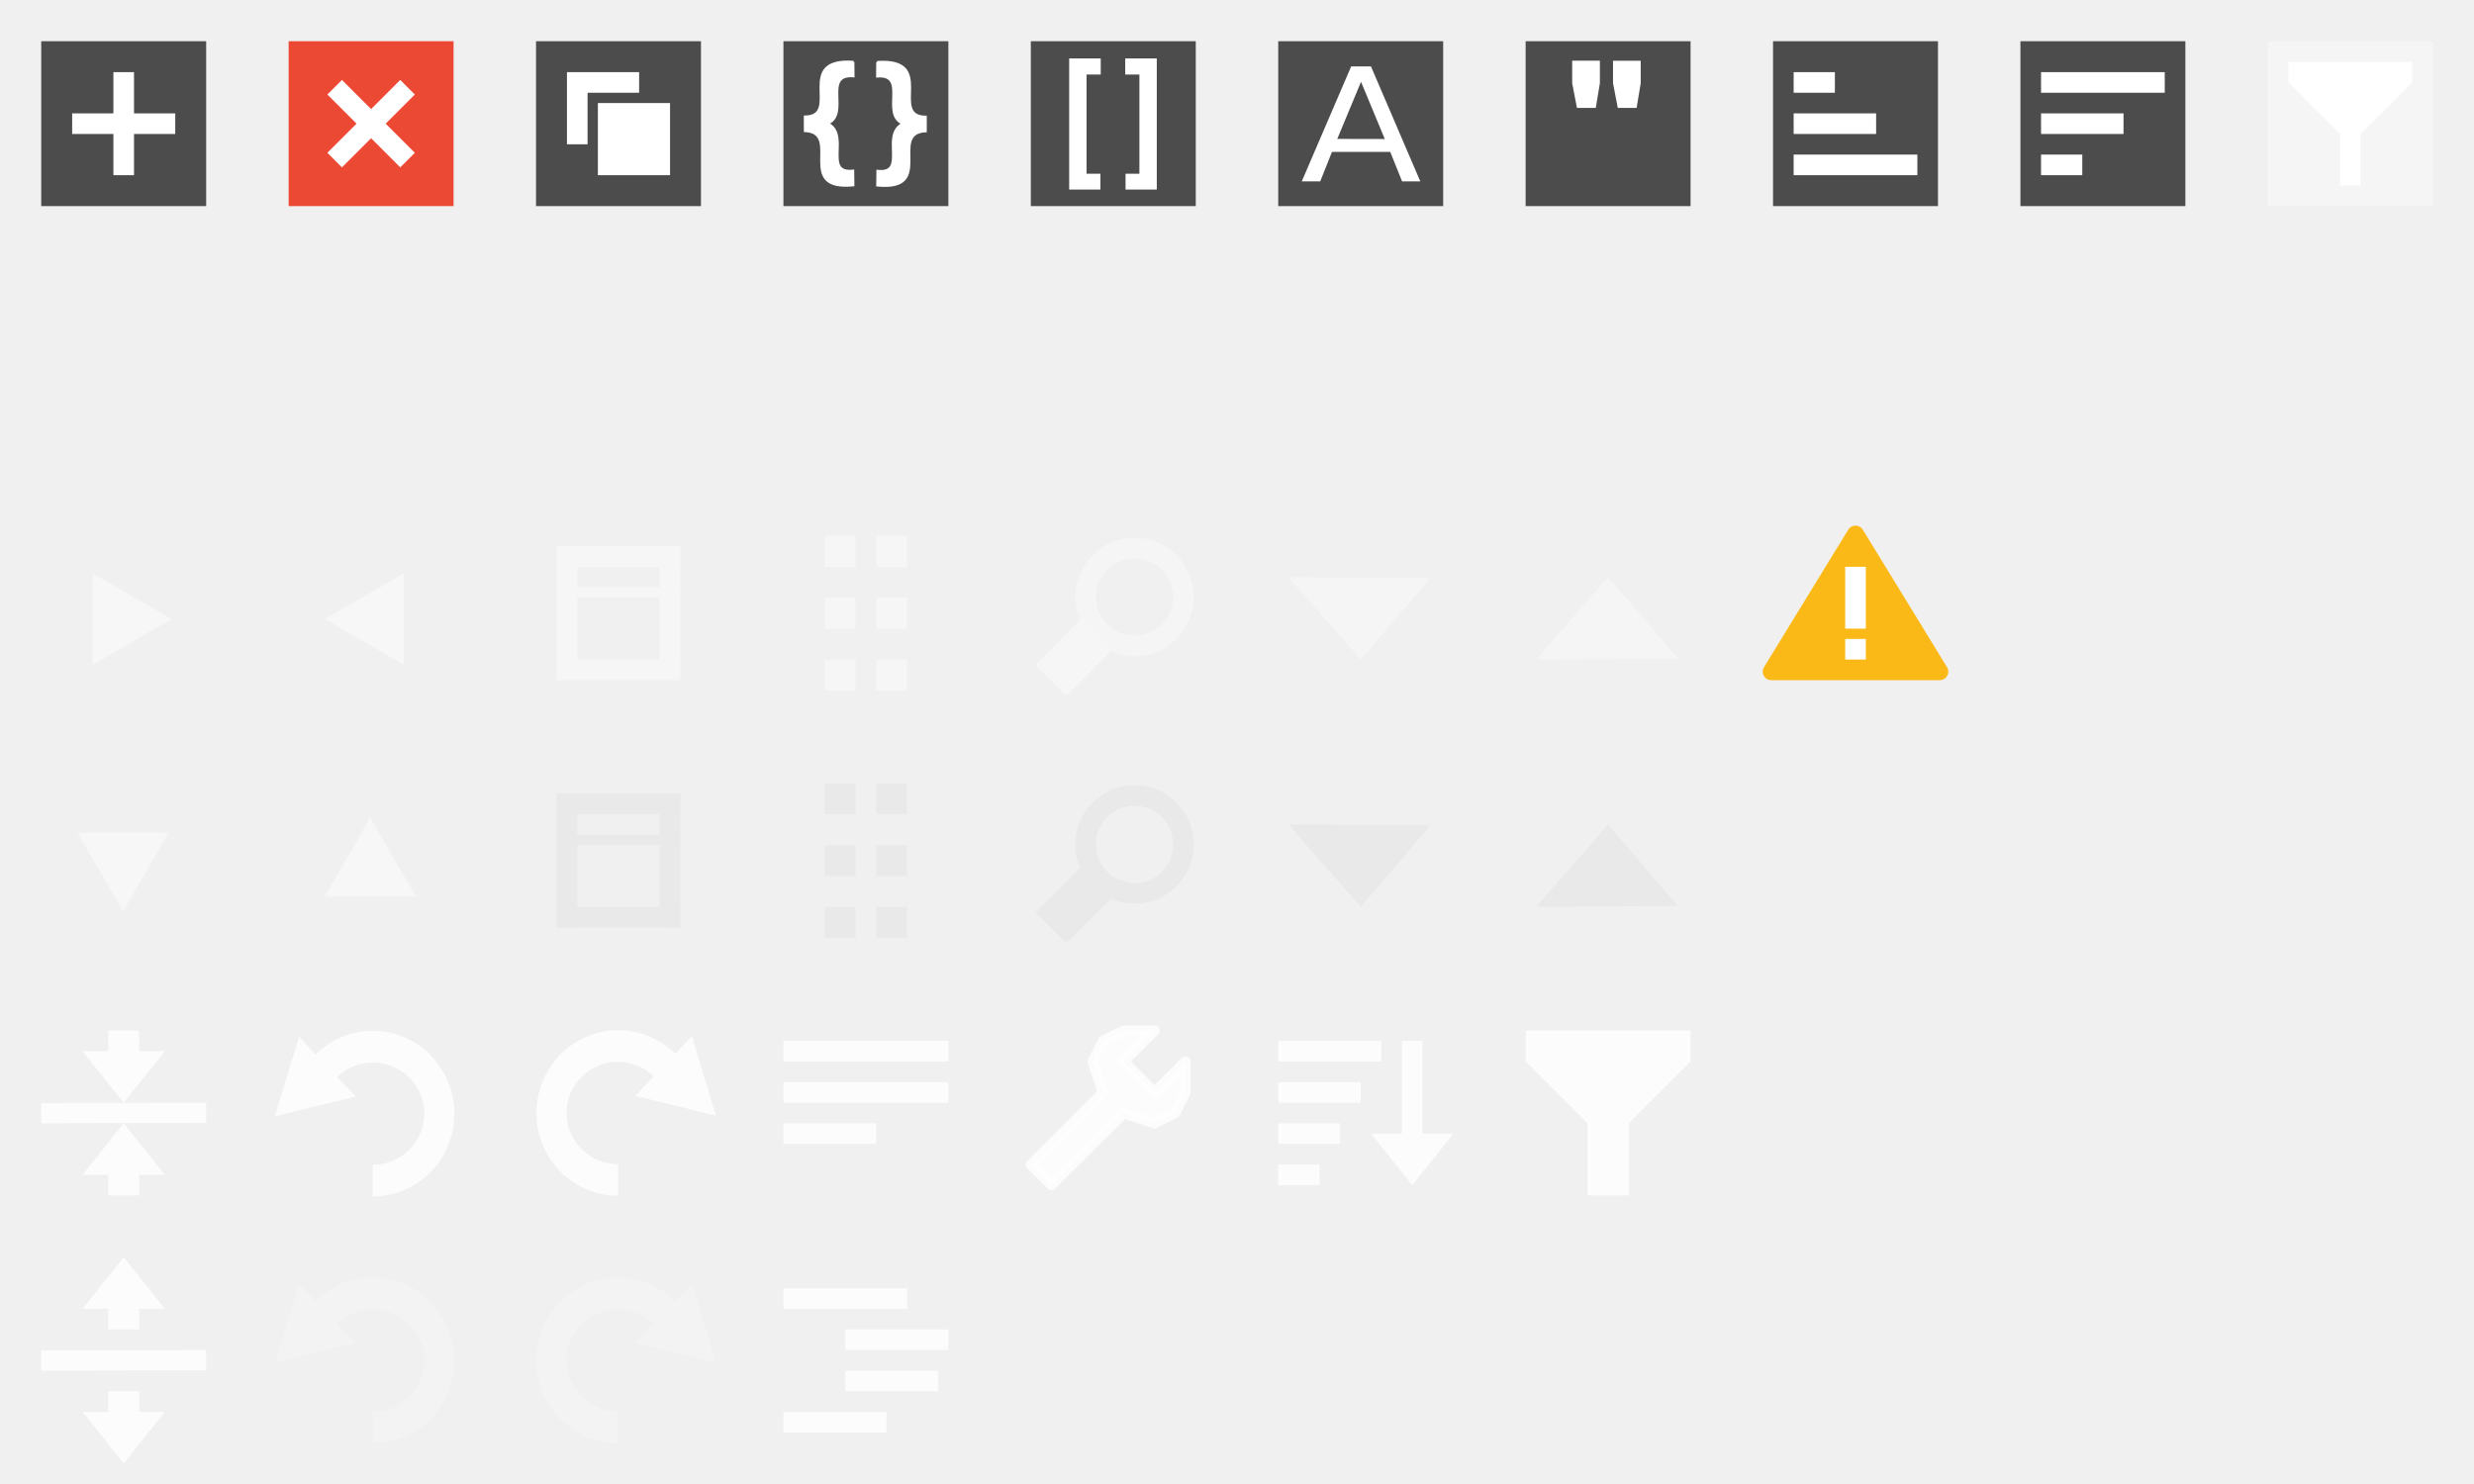
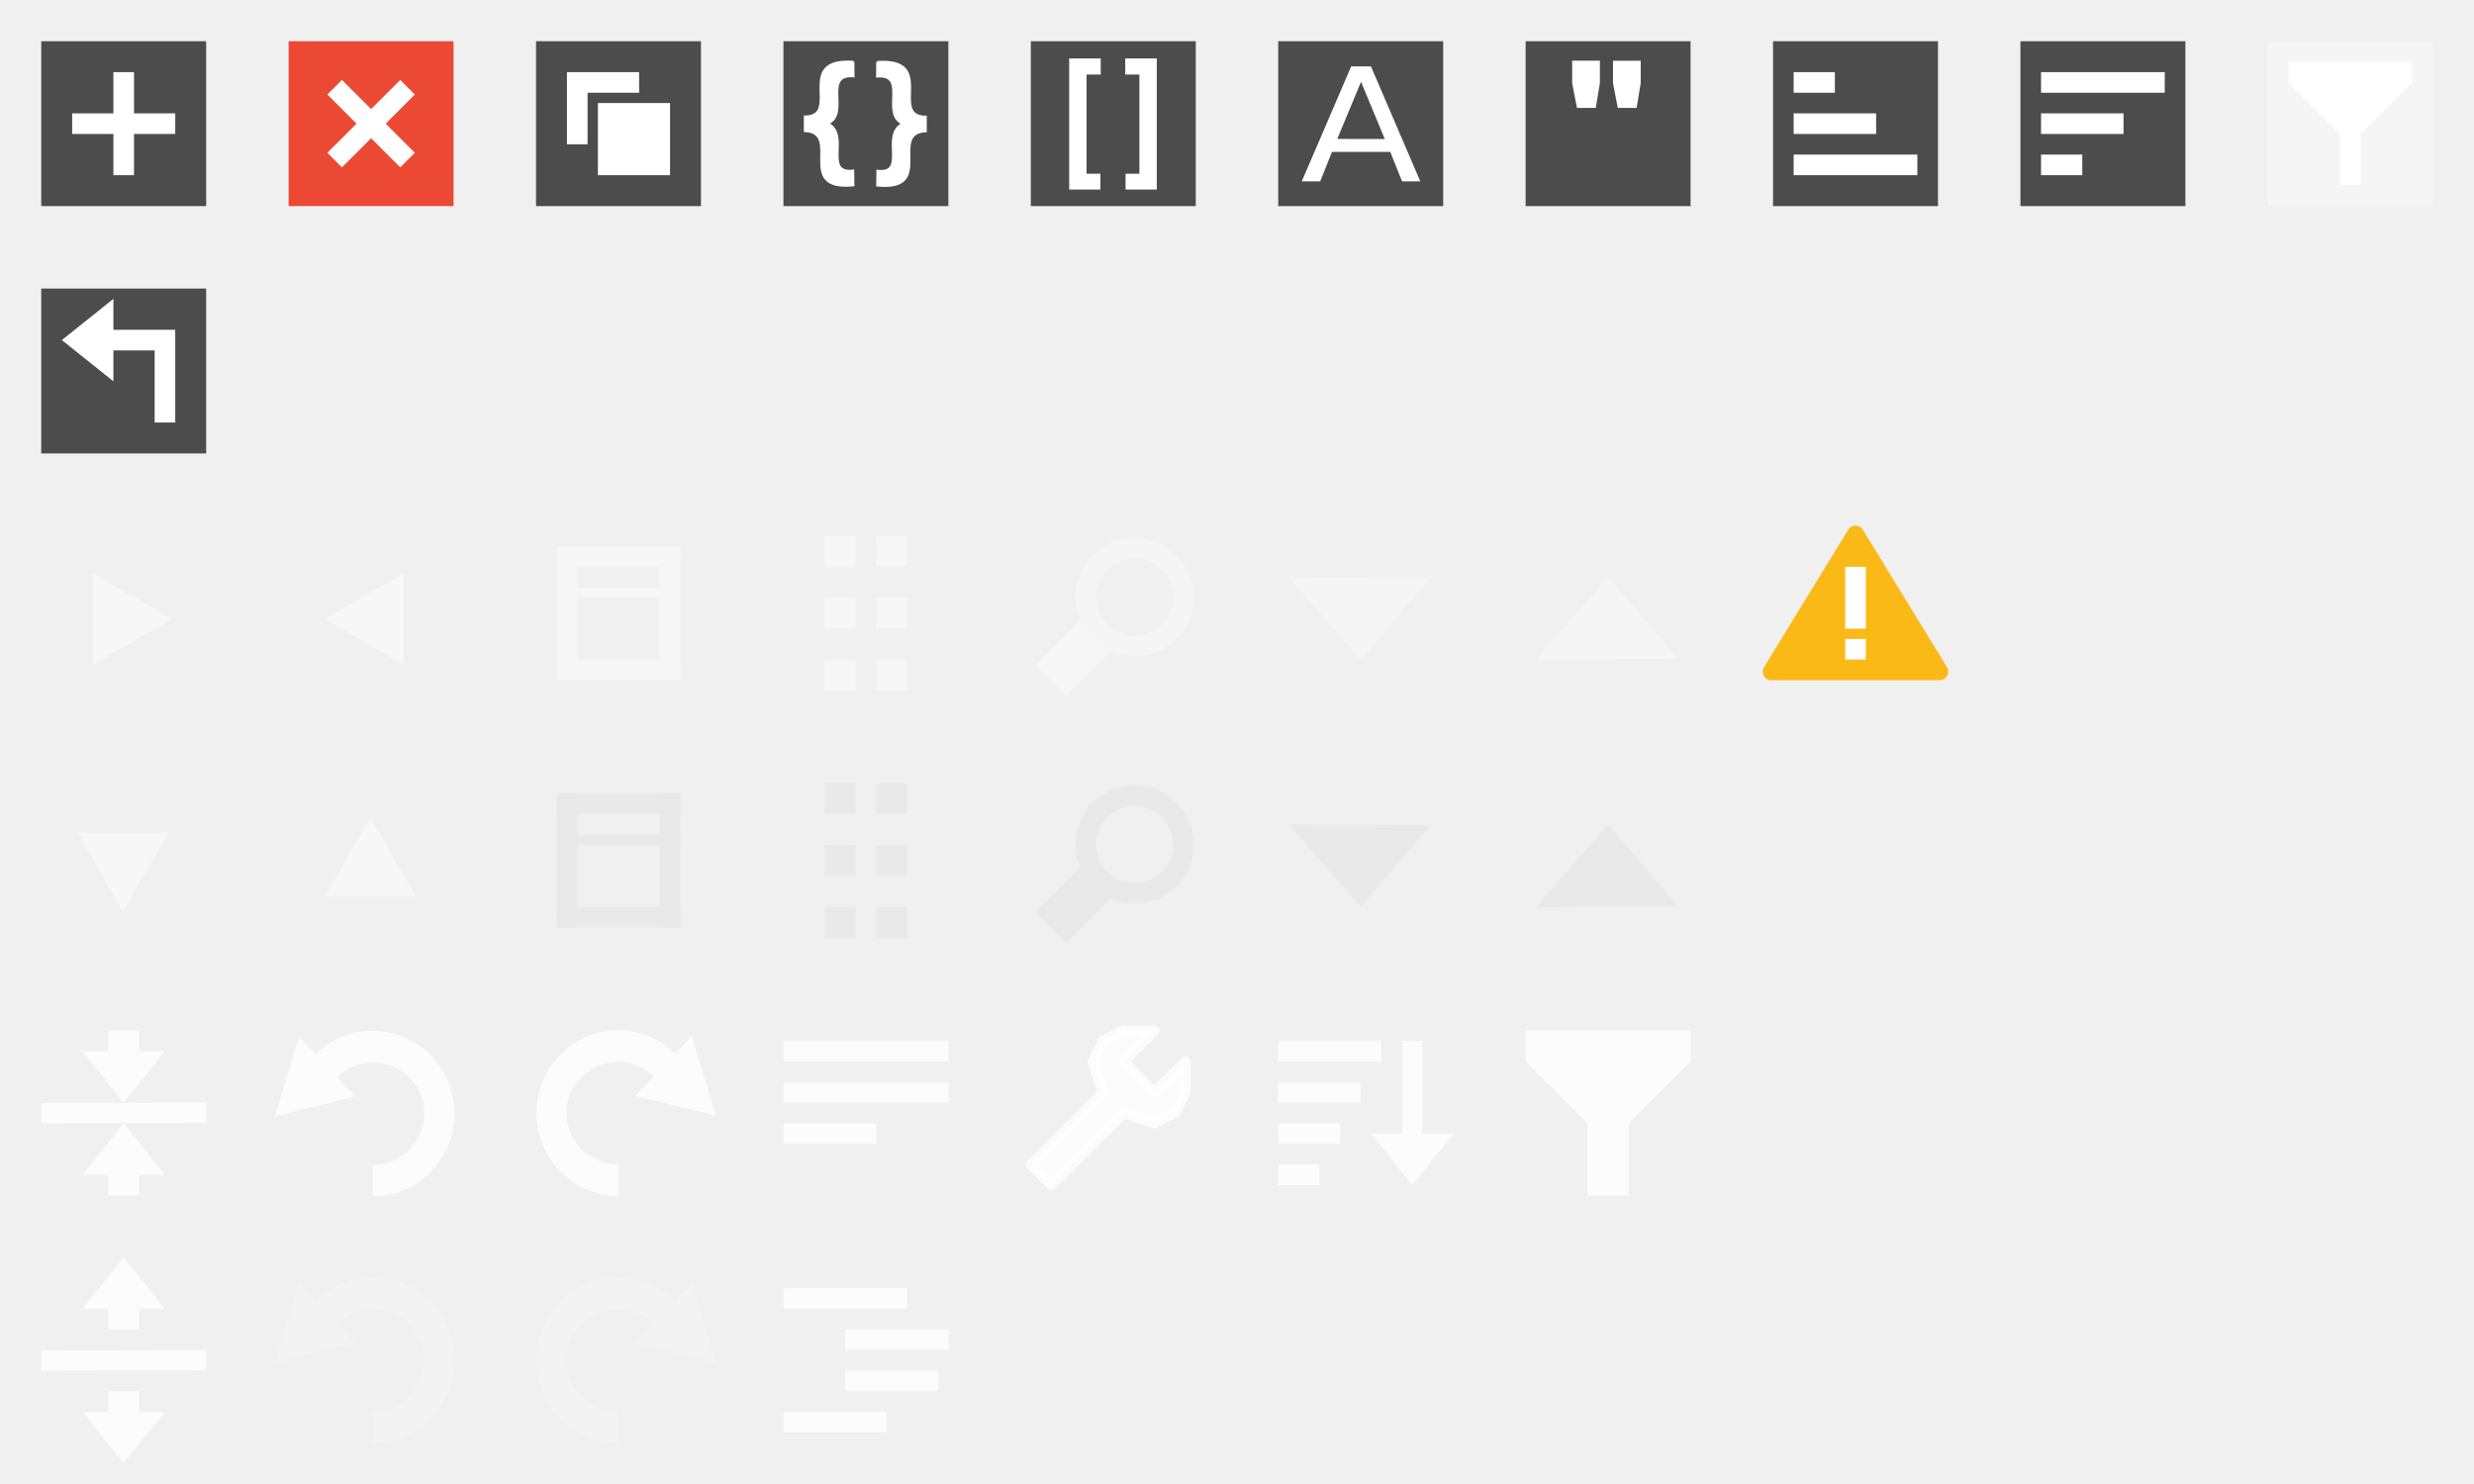
<svg xmlns="http://www.w3.org/2000/svg" width="240" height="144" id="svg4136" version="1.1">
  <defs id="defs4146" />
  <rect style="fill:#4c4c4c;fill-opacity:1;stroke:none;stroke-width:0" id="svg_1" height="16" width="16" y="4" x="4" />
  <rect id="svg_1-7" height="16" width="16" y="4" x="28" style="fill:#ec3f29;fill-opacity:0.941;stroke:none;stroke-width:0" />
  <rect style="fill:#4c4c4c;fill-opacity:1;stroke:none;stroke-width:0" x="52" y="4" width="16" height="16" id="rect4165" />
  <rect id="rect4175" height="16" width="16" y="4" x="172" style="fill:#4c4c4c;fill-opacity:1;stroke:none;stroke-width:0" />
  <rect id="rect4175-3" height="16" width="16" y="4" x="196" style="fill:#4c4c4c;fill-opacity:1;stroke:none;stroke-width:0" />
  <g id="g4299" style="stroke:none">
    <rect x="7" y="11" width="10" height="2" id="svg_1-1" style="fill:#ffffff;fill-opacity:1;stroke:none;stroke-width:0" />
    <rect x="11" y="7" width="2" height="10" id="svg_1-1-1" style="fill:#ffffff;fill-opacity:1;stroke:none;stroke-width:0" />
  </g>
  <g id="g4299-3" transform="matrix(0.7071068,-0.7071068,0.7071068,0.7071068,19.02943,12)" style="stroke:none">
    <rect x="7" y="11" width="10" height="2" id="svg_1-1-0" style="fill:#ffffff;fill-opacity:1;stroke:none;stroke-width:0" />
    <rect x="11" y="7" width="2" height="10" id="svg_1-1-1-9" style="fill:#ffffff;fill-opacity:1;stroke:none;stroke-width:0" />
  </g>
  <rect id="svg_1-7-5" height="7" width="7" y="7" x="55" style="fill:#ffffff;fill-opacity:1;stroke:#000000;stroke-width:0" />
  <rect style="fill:#ffffff;fill-opacity:1;stroke:#4c4c4c;stroke-width:2;stroke-miterlimit:4;stroke-dasharray:none;stroke-opacity:1" x="58" y="10" width="7" height="7" id="rect4354" />
  <rect id="svg_1-7-5-7" height="7" width="7" y="10" x="58" style="fill:#ffffff;fill-opacity:1;stroke:#3c80df;stroke-width:0;stroke-miterlimit:4;stroke-dasharray:none;stroke-opacity:0.941" />
  <g id="g4378">
    <rect style="fill:#ffffff;fill-opacity:1;stroke:#000000;stroke-width:0" x="198" y="11" width="8" height="2" id="svg_1-7-5-3" />
    <rect id="rect4374" height="2" width="12" y="7" x="198" style="fill:#ffffff;fill-opacity:1;stroke:#000000;stroke-width:0" />
    <rect id="rect4376" height="2" width="4" y="15" x="198" style="fill:#ffffff;fill-opacity:1;stroke:#000000;stroke-width:0" />
  </g>
  <g transform="matrix(1,0,0,-1,-23.99999,23.99999)" id="g4383">
    <rect id="rect4385" height="2" width="8" y="11" x="198" style="fill:#ffffff;fill-opacity:1;stroke:#000000;stroke-width:0" />
    <rect style="fill:#ffffff;fill-opacity:1;stroke:#000000;stroke-width:0" x="198" y="7" width="12" height="2" id="rect4387" />
    <rect style="fill:#ffffff;fill-opacity:1;stroke:#000000;stroke-width:0" x="198" y="15" width="4" height="2" id="rect4389" />
  </g>
  <rect style="fill:#4c4c4c;fill-opacity:1;stroke:none" id="rect3754-4" width="16" height="16" x="76" y="4" />
  <path style="fill:#ffffff;fill-opacity:1;stroke:#ffffff;stroke-width:0.2;stroke-linecap:butt;stroke-linejoin:miter;stroke-miterlimit:4;stroke-dasharray:none;stroke-opacity:1" d="m 85.104,6.016 -0.016,1.406 c 3.027,-0.24 0.33,3.651 2.484,4.578 -2.187,1.094 0.492,4.907 -2.453,4.578 l -0.016,1.422 c 5.708,0.559 1.033,-5.101 4.703,-5.266 l 0,-1.406 c -3.613,-0.027 1.119,-5.707 -4.703,-5.312 z" id="path4351" />
  <path style="fill:#ffffff;fill-opacity:1;stroke:#ffffff;stroke-width:0.2;stroke-linecap:butt;stroke-linejoin:miter;stroke-miterlimit:4;stroke-dasharray:none;stroke-opacity:1" d="m 82.781,5.998 0.016,1.406 c -3.027,-0.24 -0.33,3.651 -2.484,4.578 2.187,1.094 -0.492,4.907 2.453,4.578 l 0.016,1.422 c -5.708,0.559 -1.033,-5.1 -4.703,-5.266 l 0,-1.406 c 3.613,-0.027 -1.119,-5.707 4.703,-5.312 z" id="path4351-9" />
  <rect style="fill:#4c4c4c;fill-opacity:1;stroke:none" id="rect3754-25" width="16" height="16" x="100" y="4" />
  <path style="fill:#ffffff;fill-opacity:1;stroke:none" d="m 103.719,5.672 0,12.719 3.031,0 0,-1.531 -1.344,0 0,-9.625 1.375,0 0,-1.562 z" id="path2987" />
  <path style="fill:#ffffff;fill-opacity:1;stroke:none" d="m 112.219,5.672 0,12.719 -3.031,0 0,-1.531 1.344,0 0,-9.625 -1.375,0 0,-1.562 z" id="path2987-1" />
  <rect style="fill:#4c4c4c;fill-opacity:1;stroke:none" id="rect3754-73" width="16" height="16" x="124" y="4" />
  <path style="fill:#ffffff;fill-opacity:1;stroke:none" d="m 126.282,17.603 1.79,0 1.141,-2.864 5.654,0 1.149,2.864 1.766,0 -4.787,-11.161 -1.919,0 z" id="path3780" />
  <path style="fill:#4c4c4c;fill-opacity:1;stroke:none" d="m 129.727,13.479 4.609,0.01 -2.304,-5.55 z" id="path3782" />
  <rect style="fill:#4c4c4c;fill-opacity:1;stroke:none" id="rect3754-35" width="16" height="16" x="148" y="4" />
  <path style="fill:#ffffff;fill-opacity:1;stroke:none" d="m 156.477,5.892 0,2.18 0.461,2.398 1.828,0 0.398,-2.398 0,-2.18 z" id="path5008-2" />
  <path style="fill:#ffffff;fill-opacity:1;stroke:none" d="m 152.516,5.891 0,2.18 0.461,2.398 1.828,0 0.398,-2.398 0,-2.18 z" id="path5008-2-8" />
  <rect id="svg_1-7-2" height="2" width="12" y="64" x="54" style="fill:#f5f5f5;fill-opacity:0.984;stroke:none;stroke-width:0" />
  <rect id="svg_1-7-2-2" height="3" width="3" y="52" x="80" style="fill:#f5f5f5;fill-opacity:0.984;stroke:none;stroke-width:0" />
  <rect style="fill:#f5f5f5;fill-opacity:0.984;stroke:none;stroke-width:0" x="85" y="52" width="3" height="3" id="rect4561" />
  <rect style="fill:#f5f5f5;fill-opacity:0.984;stroke:none;stroke-width:0" x="80" y="58" width="3" height="3" id="rect4563" />
  <rect id="rect4565" height="3" width="3" y="58" x="85" style="fill:#f5f5f5;fill-opacity:0.984;stroke:none;stroke-width:0" />
  <rect id="rect4567" height="3" width="3" y="64" x="80" style="fill:#f5f5f5;fill-opacity:0.984;stroke:none;stroke-width:0" />
  <rect style="fill:#f5f5f5;fill-opacity:0.984;stroke:none;stroke-width:0" x="85" y="64" width="3" height="3" id="rect4569" />
  <circle style="opacity:1;fill:none;fill-opacity:1;stroke:#f5f5f5;stroke-width:2;stroke-linecap:round;stroke-linejoin:round;stroke-miterlimit:4;stroke-dasharray:none" id="path4571" cx="110.061" cy="57.939" r="4.744" />
  <rect style="fill:#f5f5f5;fill-opacity:0.984;stroke:none;stroke-width:0" x="116.646" y="-31.798" width="4.23" height="6.405" id="rect4563-2" transform="matrix(0.7071068,0.7071068,-0.7071068,0.7071068,0,0)" />
  <path style="fill:#f5f5f5;fill-opacity:1;fill-rule:evenodd;stroke:none;stroke-width:0;stroke-linecap:butt;stroke-linejoin:miter;stroke-miterlimit:4;stroke-dasharray:none;stroke-opacity:1" d="M 125,56 138.77,56.095 132,64 Z" id="path4613" />
  <path id="path4615" d="M 149,64 162.77,63.905 156,56 Z" style="fill:#f5f5f5;fill-opacity:1;fill-rule:evenodd;stroke:none;stroke-width:0;stroke-linecap:butt;stroke-linejoin:miter;stroke-miterlimit:4;stroke-dasharray:none;stroke-opacity:1" />
  <rect style="fill:#f5f5f5;fill-opacity:0.984;stroke:none;stroke-width:0" x="54" y="53" width="12" height="2" id="rect4638" />
  <rect id="svg_1-7-2-24" height="2" width="13" y="-56" x="53" style="fill:#f5f5f5;fill-opacity:0.984;stroke:none;stroke-width:0" transform="matrix(0,1,-1,0,0,0)" />
  <rect transform="matrix(0,1,-1,0,0,0)" style="fill:#f5f5f5;fill-opacity:0.984;stroke:none;stroke-width:0" x="53" y="-66" width="13" height="2" id="rect4657" />
  <rect id="rect4659" height="1" width="12" y="57" x="54" style="fill:#f5f5f5;fill-opacity:0.984;stroke:none;stroke-width:0" />
  <rect style="fill:#e9e9e9;fill-opacity:1;stroke:none;stroke-width:0;stroke-opacity:1" x="54" y="88" width="12" height="2" id="rect4661" />
  <rect style="fill:#e9e9e9;fill-opacity:1;stroke:none;stroke-width:0;stroke-opacity:1" x="80" y="76" width="3" height="3" id="rect4663" />
  <rect id="rect4665" height="3" width="3" y="76" x="85" style="fill:#e9e9e9;fill-opacity:1;stroke:none;stroke-width:0;stroke-opacity:1" />
  <rect id="rect4667" height="3" width="3" y="82" x="80" style="fill:#e9e9e9;fill-opacity:1;stroke:none;stroke-width:0;stroke-opacity:1" />
  <rect style="fill:#e9e9e9;fill-opacity:1;stroke:none;stroke-width:0;stroke-opacity:1" x="85" y="82" width="3" height="3" id="rect4669" />
  <rect style="fill:#e9e9e9;fill-opacity:1;stroke:none;stroke-width:0;stroke-opacity:1" x="80" y="88" width="3" height="3" id="rect4671" />
  <rect id="rect4673" height="3" width="3" y="88" x="85" style="fill:#e9e9e9;fill-opacity:1;stroke:none;stroke-width:0;stroke-opacity:1" />
  <circle r="4.744" cy="81.939" cx="110.061" id="circle4675" style="opacity:1;fill:none;fill-opacity:1;stroke:#e9e9e9;stroke-width:2;stroke-linecap:round;stroke-linejoin:round;stroke-miterlimit:4;stroke-dasharray:none;stroke-opacity:1" />
  <rect transform="matrix(0.7071068,0.7071068,-0.7071068,0.7071068,0,0)" id="rect4677" height="6.405" width="4.23" y="-14.827" x="133.616" style="fill:#e9e9e9;fill-opacity:1;stroke:#e9e9e9;stroke-width:0;stroke-opacity:1" />
  <path id="path4679" d="m 125,80 13.77,0.095 L 132,88 Z" style="fill:#e9e9e9;fill-opacity:1;fill-rule:evenodd;stroke:#e9e9e9;stroke-width:0;stroke-linecap:butt;stroke-linejoin:miter;stroke-miterlimit:4;stroke-dasharray:none;stroke-opacity:1" />
  <path style="fill:#e9e9e9;fill-opacity:1;fill-rule:evenodd;stroke:#e9e9e9;stroke-width:0;stroke-linecap:butt;stroke-linejoin:miter;stroke-miterlimit:4;stroke-dasharray:none;stroke-opacity:1" d="M 149,88 162.77,87.905 156,80 Z" id="path4681" />
  <rect id="rect4683" height="2" width="12" y="77" x="54" style="fill:#e9e9e9;fill-opacity:1;stroke:none;stroke-width:0;stroke-opacity:1" />
  <rect transform="matrix(0,1,-1,0,0,0)" style="fill:#e9e9e9;fill-opacity:1;stroke:none;stroke-width:0;stroke-opacity:1" x="77" y="-56" width="13" height="2" id="rect4685" />
  <rect id="rect4687" height="2" width="13" y="-66" x="77" style="fill:#e9e9e9;fill-opacity:1;stroke:none;stroke-width:0;stroke-opacity:1" transform="matrix(0,1,-1,0,0,0)" />
  <rect style="fill:#e9e9e9;fill-opacity:1;stroke:none;stroke-width:0;stroke-opacity:1" x="54" y="81" width="12" height="1" id="rect4689" />
  <rect id="rect4761-1" height="2" width="16" y="101" x="76" style="fill:#ffffff;fill-opacity:0.8;stroke:none;stroke-width:0" />
  <rect id="rect4761-0" height="2" width="16" y="105" x="76" style="fill:#ffffff;fill-opacity:0.8;stroke:none;stroke-width:0" />
  <rect id="rect4761-7" height="2" width="9" y="109" x="76" style="fill:#ffffff;fill-opacity:0.8;stroke:none;stroke-width:0" />
  <rect id="rect4761-1-1" height="2" width="12" y="125" x="76" style="fill:#ffffff;fill-opacity:0.8;stroke:none;stroke-width:0" />
  <rect id="rect4761-1-1-4" height="2" width="10" y="137" x="76" style="fill:#ffffff;fill-opacity:0.8;stroke:none;stroke-width:0" />
  <rect id="rect4761-1-1-4-4" height="2" width="10" y="129" x="82" style="fill:#ffffff;fill-opacity:0.8;stroke:none;stroke-width:0" />
  <rect id="rect4761-1-1-4-4-3" height="2" width="9" y="133" x="82" style="fill:#ffffff;fill-opacity:0.8;stroke:none;stroke-width:0" />
  <path style="color:#000000;font-style:normal;font-variant:normal;font-weight:normal;font-stretch:normal;font-size:medium;line-height:normal;font-family:sans-serif;text-indent:0;text-align:start;text-decoration:none;text-decoration-line:none;text-decoration-style:solid;text-decoration-color:#000000;letter-spacing:normal;word-spacing:normal;text-transform:none;direction:ltr;block-progression:tb;writing-mode:lr-tb;baseline-shift:baseline;text-anchor:start;white-space:normal;clip-rule:nonzero;display:inline;overflow:visible;visibility:visible;opacity:0.8;isolation:auto;mix-blend-mode:normal;color-interpolation:sRGB;color-interpolation-filters:linearRGB;solid-color:#000000;solid-opacity:1;fill:#ffffff;fill-opacity:1;fill-rule:nonzero;stroke:none;stroke-width:2.662;stroke-linecap:butt;stroke-linejoin:miter;stroke-miterlimit:4;stroke-dasharray:none;stroke-dashoffset:0;stroke-opacity:1;color-rendering:auto;image-rendering:auto;shape-rendering:auto;text-rendering:auto;enable-background:accumulate" d="m 36.398,100.025 c -0.423,-0.013 -0.847,0.01 -1.266,0.062 -1.657,0.22 -3.245,0.974 -4.508,2.227 L 29,100.599 l -2.324,7.713 7.826,-1.906 -1.805,-1.906 c 1.598,-1.531 4.049,-1.845 5.984,-0.721 1.971,1.145 2.882,3.397 2.309,5.551 -0.573,2.153 -2.534,3.695 -4.83,3.695 l 0,3.074 c 3.551,0 6.71,-2.411 7.65,-5.941 0.94,-3.53 -0.618,-7.274 -3.711,-9.07 -1.16,-0.674 -2.431,-1.023 -3.701,-1.062 z" id="path4138" />
  <path style="color:#000000;font-style:normal;font-variant:normal;font-weight:normal;font-stretch:normal;font-size:medium;line-height:normal;font-family:sans-serif;text-indent:0;text-align:start;text-decoration:none;text-decoration-line:none;text-decoration-style:solid;text-decoration-color:#000000;letter-spacing:normal;word-spacing:normal;text-transform:none;direction:ltr;block-progression:tb;writing-mode:lr-tb;baseline-shift:baseline;text-anchor:start;white-space:normal;clip-rule:nonzero;display:inline;overflow:visible;visibility:visible;opacity:0.8;isolation:auto;mix-blend-mode:normal;color-interpolation:sRGB;color-interpolation-filters:linearRGB;solid-color:#000000;solid-opacity:1;fill:#ffffff;fill-opacity:1;fill-rule:nonzero;stroke:none;stroke-width:2.662;stroke-linecap:butt;stroke-linejoin:miter;stroke-miterlimit:4;stroke-dasharray:none;stroke-dashoffset:0;stroke-opacity:1;color-rendering:auto;image-rendering:auto;shape-rendering:auto;text-rendering:auto;enable-background:accumulate" d="m 59.723,99.963 c -1.27,0.039 -2.541,0.389 -3.701,1.062 -3.092,1.797 -4.651,5.54 -3.711,9.07 0.94,3.53 4.098,5.941 7.648,5.941 l 0,-3.074 c -2.296,0 -4.257,-1.542 -4.83,-3.695 -0.573,-2.153 0.337,-4.406 2.309,-5.551 1.936,-1.125 4.389,-0.81 5.986,0.721 l -1.807,1.906 7.828,1.906 -2.324,-7.713 -1.627,1.717 c -1.263,-1.253 -2.849,-2.009 -4.506,-2.228 -0.419,-0.055 -0.842,-0.076 -1.266,-0.062 z" id="path4138-1" />
  <path style="opacity:0.8;fill:#ffffff;fill-opacity:1;stroke:none;stroke-width:1.966;stroke-miterlimit:4;stroke-dasharray:none" d="m 10.5,100 0,2 -2.5,0 L 12,107 l 4,-5 -2.5,0 0,-2 -3,0 z" id="path3055-0-77" />
  <path style="opacity:0.8;fill:none;stroke:#ffffff;stroke-width:1.966;stroke-linecap:square;stroke-linejoin:miter;stroke-miterlimit:4;stroke-dasharray:none;stroke-opacity:1" d="m 4.985,108.015 14.03,-0.03" id="path5244-5-0-5" />
  <path style="opacity:0.8;fill:none;stroke:#ffffff;stroke-width:1.966;stroke-linecap:square;stroke-linejoin:miter;stroke-miterlimit:4;stroke-dasharray:none;stroke-opacity:1" d="m 4.985,132.015 14.03,-0.03" id="path5244-5-0-5-8" />
  <path style="color:#000000;font-style:normal;font-variant:normal;font-weight:normal;font-stretch:normal;font-size:medium;line-height:normal;font-family:sans-serif;text-indent:0;text-align:start;text-decoration:none;text-decoration-line:none;text-decoration-style:solid;text-decoration-color:#000000;letter-spacing:normal;word-spacing:normal;text-transform:none;direction:ltr;block-progression:tb;writing-mode:lr-tb;baseline-shift:baseline;text-anchor:start;white-space:normal;clip-rule:nonzero;display:inline;overflow:visible;visibility:visible;opacity:0.4;isolation:auto;mix-blend-mode:normal;color-interpolation:sRGB;color-interpolation-filters:linearRGB;solid-color:#000000;solid-opacity:1;fill:#f7f7f7;fill-opacity:1;fill-rule:nonzero;stroke:none;stroke-width:2.662;stroke-linecap:butt;stroke-linejoin:miter;stroke-miterlimit:4;stroke-dasharray:none;stroke-dashoffset:0;stroke-opacity:1;color-rendering:auto;image-rendering:auto;shape-rendering:auto;text-rendering:auto;enable-background:accumulate" d="m 36.398,123.963 c -0.423,-0.013 -0.847,0.01 -1.266,0.062 -1.657,0.22 -3.245,0.974 -4.508,2.227 L 29,124.537 l -2.324,7.713 7.826,-1.906 -1.805,-1.906 c 1.598,-1.531 4.049,-1.845 5.984,-0.721 1.971,1.145 2.882,3.397 2.309,5.551 -0.573,2.153 -2.534,3.695 -4.83,3.695 l 0,3.074 c 3.551,0 6.71,-2.409 7.65,-5.939 0.94,-3.53 -0.618,-7.276 -3.711,-9.072 -1.16,-0.674 -2.431,-1.023 -3.701,-1.062 z" id="path4138-12" />
  <path style="color:#000000;font-style:normal;font-variant:normal;font-weight:normal;font-stretch:normal;font-size:medium;line-height:normal;font-family:sans-serif;text-indent:0;text-align:start;text-decoration:none;text-decoration-line:none;text-decoration-style:solid;text-decoration-color:#000000;letter-spacing:normal;word-spacing:normal;text-transform:none;direction:ltr;block-progression:tb;writing-mode:lr-tb;baseline-shift:baseline;text-anchor:start;white-space:normal;clip-rule:nonzero;display:inline;overflow:visible;visibility:visible;opacity:0.4;isolation:auto;mix-blend-mode:normal;color-interpolation:sRGB;color-interpolation-filters:linearRGB;solid-color:#000000;solid-opacity:1;fill:#f7f7f7;fill-opacity:1;fill-rule:nonzero;stroke:none;stroke-width:2.662;stroke-linecap:butt;stroke-linejoin:miter;stroke-miterlimit:4;stroke-dasharray:none;stroke-dashoffset:0;stroke-opacity:1;color-rendering:auto;image-rendering:auto;shape-rendering:auto;text-rendering:auto;enable-background:accumulate" d="m 59.723,123.963 c -1.27,0.039 -2.541,0.389 -3.701,1.062 -3.092,1.797 -4.651,5.542 -3.711,9.072 0.94,3.53 4.098,5.939 7.648,5.939 l 0,-3.074 c -2.296,0 -4.257,-1.542 -4.83,-3.695 -0.573,-2.153 0.337,-4.405 2.309,-5.551 1.936,-1.125 4.389,-0.81 5.986,0.721 l -1.807,1.906 7.828,1.906 -2.324,-7.713 -1.627,1.717 c -1.263,-1.253 -2.849,-2.009 -4.506,-2.228 -0.419,-0.055 -0.842,-0.076 -1.266,-0.062 z" id="path4138-1-3" />
  <path id="path6191" d="m 10.5,116 0,-2 -2.5,0 L 12,109 l 4,5 -2.5,0 0,2 -3,0 z" style="opacity:0.8;fill:#ffffff;fill-opacity:1;stroke:none;stroke-width:1.966;stroke-miterlimit:4;stroke-dasharray:none" />
  <path style="opacity:0.8;fill:#ffffff;fill-opacity:1;stroke:none;stroke-width:1.966;stroke-miterlimit:4;stroke-dasharray:none" d="m 10.5,129 0,-2 -2.5,0 L 12,122 l 4,5 -2.5,0 0,2 -3,0 z" id="path6193" />
  <path id="path6195" d="m 10.5,135 0,2 -2.5,0 L 12,142 l 4,-5 -2.5,0 0,-2 -3,0 z" style="opacity:0.8;fill:#ffffff;fill-opacity:1;stroke:none;stroke-width:1.966;stroke-miterlimit:4;stroke-dasharray:none" />
  <path style="fill:#f7f7f7;fill-opacity:0.902;stroke:#e9e9e9;stroke-width:0;stroke-linecap:round;stroke-linejoin:round;stroke-miterlimit:4;stroke-dasharray:none" id="path4500" d="m 16.667,60.073 -3.834,2.213 -3.834,2.213 0,-4.427 0,-4.427 3.834,2.213 z" />
  <path d="m -31.5,60.073 -3.834,2.213 -3.834,2.213 0,-4.427 0,-4.427 3.834,2.213 z" id="path4502" style="fill:#f7f7f7;fill-opacity:0.902;stroke:#e9e9e9;stroke-width:0;stroke-linecap:round;stroke-linejoin:round;stroke-miterlimit:4;stroke-dasharray:none" transform="scale(-1,1)" />
  <path d="m 16.667,60.073 -3.834,2.213 -3.834,2.213 0,-4.427 0,-4.427 3.834,2.213 z" id="path4504" style="fill:#f7f7f7;fill-opacity:0.902;stroke:#e9e9e9;stroke-width:0;stroke-linecap:round;stroke-linejoin:round;stroke-miterlimit:4;stroke-dasharray:none" transform="matrix(0,1,-1,0,72.0074,71.7877)" />
  <path transform="matrix(0,-1,-1,0,96,96)" style="fill:#f7f7f7;fill-opacity:0.902;stroke:#e9e9e9;stroke-width:0;stroke-linecap:round;stroke-linejoin:round;stroke-miterlimit:4;stroke-dasharray:none" id="path4506" d="m 16.667,60.073 -3.834,2.213 -3.834,2.213 0,-4.427 0,-4.427 3.834,2.213 z" />
  <path id="path4615-5" d="m 171.826,65.174 16.349,0 -8.174,-13.348 z" style="fill:#fbb917;fill-opacity:1;fill-rule:evenodd;stroke:#fbb917;stroke-width:1.652;stroke-linecap:butt;stroke-linejoin:round;stroke-miterlimit:4;stroke-dasharray:none;stroke-opacity:1" />
  <path style="opacity:1;fill:#ffffff;fill-opacity:1;fill-rule:evenodd;stroke:none;stroke-width:1px;stroke-linecap:butt;stroke-linejoin:miter;stroke-opacity:1" d="m 179,55 0,6 2,0 0,-6" id="path4300" />
  <path style="opacity:1;fill:#ffffff;fill-opacity:1;fill-rule:evenodd;stroke:none;stroke-width:1px;stroke-linecap:butt;stroke-linejoin:miter;stroke-opacity:1" d="m 179,62 0,2 2,0 0,-2" id="path4300-6" />
  <path style="fill:#ffffff;fill-opacity:0.8;fill-rule:evenodd;stroke:#ffffff;stroke-width:1px;stroke-linecap:butt;stroke-linejoin:round;stroke-opacity:0.8" d="M 99.994,113.022 102,114.984 l 7,-6.956 3,0.972 2,-1 1,-2 0,-3 -3,3 -3,-3 3,-3 -3,0 -2,1 -1,2 0.994,3.022 z" id="path4268" />
  <rect id="rect4175-3-5" height="16" width="16" y="4" x="220" style="fill:#f5f5f5;fill-opacity:1;stroke:none;stroke-width:0" />
  <path style="fill:#ffffff;fill-rule:evenodd;stroke:none;stroke-width:1px;stroke-linecap:butt;stroke-linejoin:miter;stroke-opacity:1" d="m 234,6 0,2 -5,5 0,5 -2,0 0,-5 -5,-5 0,-2" id="path3546" />
  <g transform="matrix(1.333333,0,0,-1.599999,-139.9999,127.2)" id="g4383-6">
    <rect id="rect4385-2" height="1.25" width="6" y="12.625" x="198" style="fill:#ffffff;fill-opacity:0.8;stroke:#000000;stroke-width:0" />
    <rect style="fill:#ffffff;fill-opacity:0.8;stroke:#000000;stroke-width:0" x="198" y="15.125" width="7.5" height="1.25" id="rect4387-9" />
    <rect style="fill:#ffffff;fill-opacity:0.8;stroke:#000000;stroke-width:0" x="198" y="7.625" width="3" height="1.25" id="rect4389-1-0" />
    <rect style="fill:#ffffff;fill-opacity:0.8;stroke:#000000;stroke-width:0" x="198" y="10.125" width="4.5" height="1.25" id="rect4389-1-9" />
    <path style="fill:#ffffff;fill-opacity:0.8;fill-rule:evenodd;stroke:none;stroke-width:0.685px;stroke-linecap:butt;stroke-linejoin:miter;stroke-opacity:1" d="m 207,16.375 0,-5.625 -2.25,0 3,-3.125 3,3.125 -2.25,0 0,5.625 -1.5,0" id="path4402" />
  </g>
  <path style="fill:#ffffff;fill-opacity:0.8;fill-rule:evenodd;stroke:none;stroke-width:1px;stroke-linecap:butt;stroke-linejoin:miter;stroke-opacity:1" d="m 164,100 0,3 -6,6 0,7 -4,0 0,-7 -6,-6 0,-3" id="path3546-2-2" />
+   <rect style="fill:#4c4c4c;fill-opacity:1;stroke:none;stroke-width:0" id="svg_1-3" height="16" width="16" y="28" x="4" />
+   <path id="path4402-5-7" d="m 15,41 0,-7 -4,0 0,3 -5,-4 5,-4 0,3 6,0 0,9" style="fill:#ffffff;fill-opacity:1;fill-rule:evenodd;stroke:none;stroke-width:0.685px;stroke-linecap:butt;stroke-linejoin:miter;stroke-opacity:1" />
</svg>
